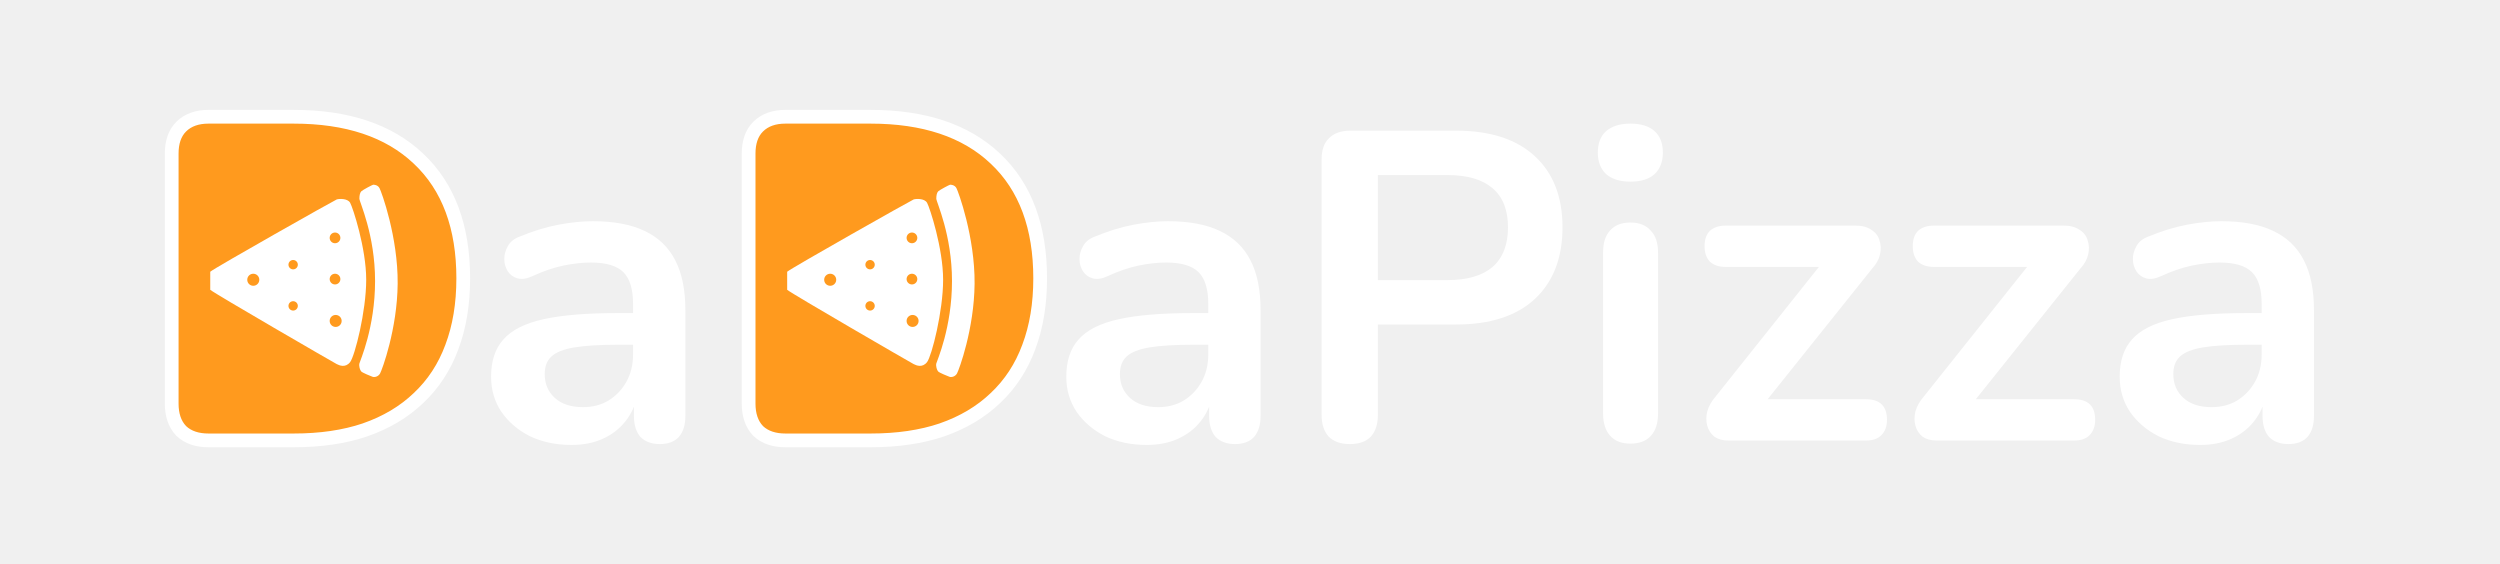
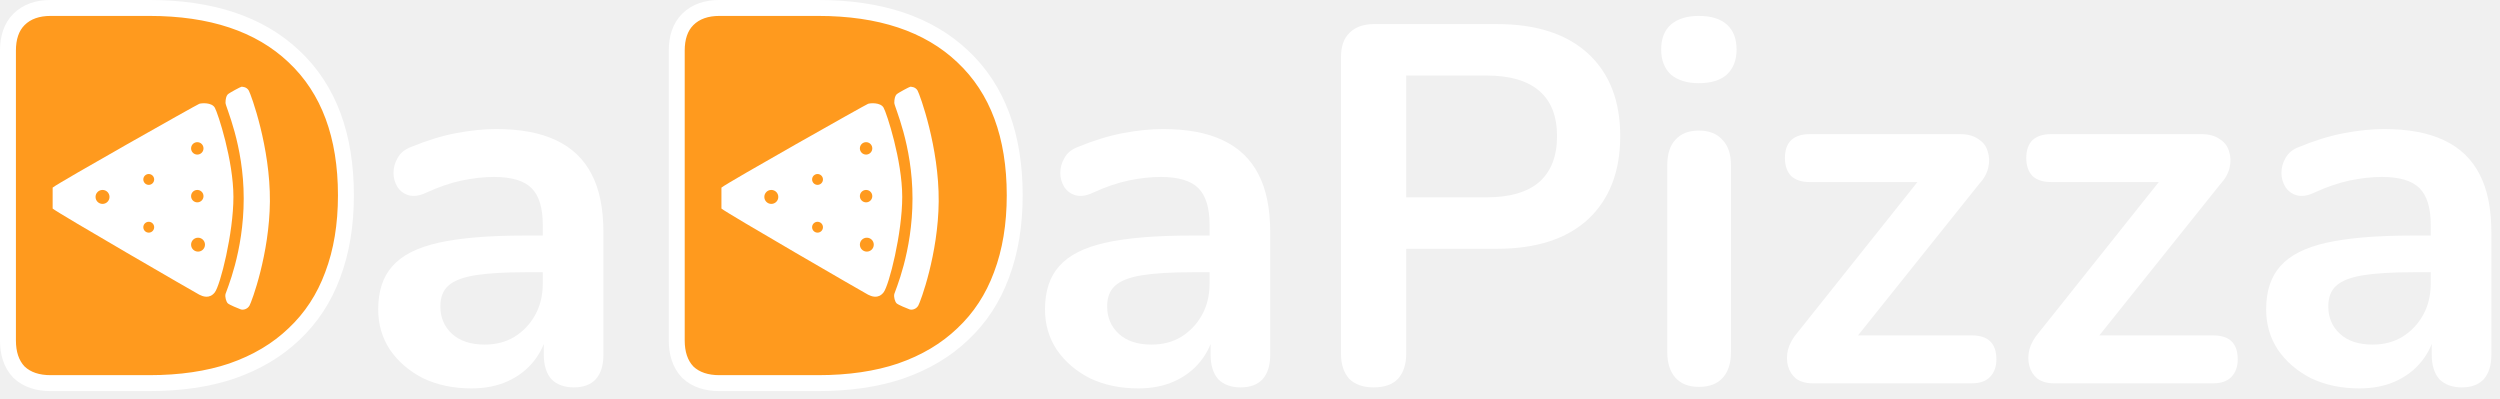
- <svg xmlns="http://www.w3.org/2000/svg" width="182" height="41" viewBox="0 0 182 41" fill="none">
-   <path d="M55.181 31.359L55.19 31.37L55.201 31.38C55.705 31.856 56.388 32.06 57.176 32.06H63.384C65.325 32.06 67.055 31.809 68.568 31.298L68.568 31.298L68.572 31.296C70.103 30.764 71.404 29.994 72.464 28.979C73.546 27.964 74.355 26.725 74.892 25.271C75.451 23.797 75.724 22.125 75.724 20.264C75.724 16.54 74.659 13.609 72.463 11.548C70.294 9.493 67.243 8.5 63.384 8.5H57.176C56.38 8.5 55.694 8.719 55.19 9.222C54.703 9.709 54.5 10.39 54.5 11.176V29.384C54.5 30.172 54.704 30.855 55.181 31.359Z" fill="#FF9A1E" stroke="white" />
-   <path d="M68.659 20.366C68.659 22.657 67.831 25.922 67.49 26.36C67.149 26.799 66.71 26.604 66.515 26.506C66.32 26.409 57.647 21.39 57.306 21.097C57.306 20.667 57.306 20.366 57.306 19.782C57.647 19.489 66.369 14.568 66.515 14.519C66.662 14.47 67.295 14.421 67.49 14.762C67.685 15.104 68.659 18.076 68.659 20.366Z" fill="white" />
-   <path d="M66 23.364C66 23.606 66.195 23.801 66.436 23.801C66.678 23.801 66.873 23.606 66.873 23.364C66.873 23.123 66.678 22.928 66.436 22.928C66.195 22.928 66 23.123 66 23.364Z" fill="#FF9A1E" />
-   <path d="M66 17.318C66 17.533 66.174 17.708 66.39 17.708C66.605 17.708 66.78 17.533 66.78 17.318C66.78 17.102 66.605 16.928 66.39 16.928C66.174 16.928 66 17.102 66 17.318Z" fill="#FF9A1E" />
-   <path d="M63 19.269C63 19.457 63.153 19.61 63.341 19.61C63.529 19.61 63.682 19.457 63.682 19.269C63.682 19.081 63.529 18.928 63.341 18.928C63.153 18.928 63 19.081 63 19.269Z" fill="#FF9A1E" />
-   <path d="M63 22.269C63 22.457 63.153 22.61 63.341 22.61C63.529 22.61 63.682 22.457 63.682 22.269C63.682 22.081 63.529 21.928 63.341 21.928C63.153 21.928 63 22.081 63 22.269Z" fill="#FF9A1E" />
-   <path d="M60 20.367C60 20.609 60.196 20.805 60.439 20.805C60.681 20.805 60.877 20.609 60.877 20.367C60.877 20.124 60.681 19.928 60.439 19.928C60.196 19.928 60 20.124 60 20.367Z" fill="#FF9A1E" />
-   <path d="M66 20.318C66 20.533 66.174 20.708 66.39 20.708C66.605 20.708 66.78 20.533 66.78 20.318C66.78 20.102 66.605 19.928 66.39 19.928C66.174 19.928 66 20.102 66 20.318Z" fill="#FF9A1E" />
-   <path d="M69.625 13.689C69.488 13.447 69.213 13.447 69.168 13.447C69.122 13.447 68.391 13.834 68.299 13.931C68.208 14.027 68.162 14.221 68.162 14.463C68.162 14.705 69.305 17.076 69.305 20.462C69.305 23.849 68.208 26.269 68.162 26.462C68.117 26.656 68.208 26.946 68.299 27.043C68.391 27.14 68.985 27.381 69.122 27.43C69.259 27.478 69.533 27.43 69.67 27.188C69.807 26.946 70.921 23.961 70.95 20.656C70.98 17.251 69.762 13.931 69.625 13.689Z" fill="white" />
-   <path d="M13.181 31.359L13.19 31.37L13.201 31.38C13.705 31.856 14.388 32.06 15.176 32.06H21.384C23.325 32.06 25.055 31.809 26.568 31.298L26.568 31.298L26.572 31.296C28.103 30.764 29.404 29.994 30.464 28.979C31.546 27.964 32.355 26.725 32.892 25.271C33.45 23.797 33.724 22.125 33.724 20.264C33.724 16.54 32.659 13.609 30.463 11.548C28.294 9.493 25.243 8.5 21.384 8.5H15.176C14.38 8.5 13.694 8.719 13.19 9.222C12.704 9.709 12.5 10.39 12.5 11.176V29.384C12.5 30.172 12.704 30.855 13.181 31.359Z" fill="#FF9A1E" stroke="white" />
-   <path d="M26.66 20.366C26.66 22.657 25.831 25.922 25.49 26.36C25.149 26.799 24.71 26.604 24.515 26.506C24.32 26.409 15.647 21.39 15.306 21.097C15.306 20.667 15.306 20.366 15.306 19.782C15.647 19.489 24.369 14.568 24.515 14.519C24.662 14.47 25.295 14.421 25.49 14.762C25.685 15.104 26.66 18.076 26.66 20.366Z" fill="white" />
-   <path d="M24 23.364C24 23.606 24.195 23.801 24.436 23.801C24.678 23.801 24.873 23.606 24.873 23.364C24.873 23.123 24.678 22.928 24.436 22.928C24.195 22.928 24 23.123 24 23.364Z" fill="#FF9A1E" />
-   <path d="M24 17.318C24 17.533 24.174 17.708 24.39 17.708C24.605 17.708 24.78 17.533 24.78 17.318C24.78 17.102 24.605 16.928 24.39 16.928C24.174 16.928 24 17.102 24 17.318Z" fill="#FF9A1E" />
-   <path d="M21 19.269C21 19.457 21.153 19.61 21.341 19.61C21.529 19.61 21.682 19.457 21.682 19.269C21.682 19.081 21.529 18.928 21.341 18.928C21.153 18.928 21 19.081 21 19.269Z" fill="#FF9A1E" />
-   <path d="M21 22.269C21 22.457 21.153 22.61 21.341 22.61C21.529 22.61 21.682 22.457 21.682 22.269C21.682 22.081 21.529 21.928 21.341 21.928C21.153 21.928 21 22.081 21 22.269Z" fill="#FF9A1E" />
-   <path d="M18 20.367C18 20.609 18.196 20.805 18.439 20.805C18.681 20.805 18.877 20.609 18.877 20.367C18.877 20.124 18.681 19.928 18.439 19.928C18.196 19.928 18 20.124 18 20.367Z" fill="#FF9A1E" />
-   <path d="M24 20.318C24 20.533 24.174 20.708 24.39 20.708C24.605 20.708 24.78 20.533 24.78 20.318C24.78 20.102 24.605 19.928 24.39 19.928C24.174 19.928 24 20.102 24 20.318Z" fill="#FF9A1E" />
-   <path d="M27.625 13.689C27.488 13.447 27.213 13.447 27.168 13.447C27.122 13.447 26.391 13.834 26.299 13.931C26.208 14.027 26.163 14.221 26.163 14.463C26.163 14.705 27.305 17.076 27.305 20.462C27.305 23.849 26.208 26.269 26.163 26.462C26.117 26.656 26.208 26.946 26.299 27.043C26.391 27.14 26.985 27.381 27.122 27.43C27.259 27.478 27.533 27.43 27.67 27.188C27.807 26.946 28.921 23.961 28.95 20.656C28.98 17.251 27.762 13.931 27.625 13.689Z" fill="white" />
-   <path d="M41.607 32.392C40.476 32.392 39.463 32.179 38.567 31.752C37.692 31.304 36.999 30.707 36.487 29.96C35.996 29.213 35.751 28.371 35.751 27.432C35.751 26.28 36.05 25.373 36.647 24.712C37.244 24.029 38.215 23.539 39.559 23.24C40.903 22.941 42.706 22.792 44.967 22.792H46.567V25.096H44.999C43.676 25.096 42.62 25.16 41.831 25.288C41.042 25.416 40.476 25.64 40.135 25.96C39.815 26.259 39.655 26.685 39.655 27.24C39.655 27.944 39.9 28.52 40.391 28.968C40.882 29.416 41.564 29.64 42.439 29.64C43.143 29.64 43.762 29.48 44.295 29.16C44.85 28.819 45.287 28.36 45.607 27.784C45.927 27.208 46.087 26.547 46.087 25.8V22.12C46.087 21.053 45.852 20.285 45.383 19.816C44.914 19.347 44.124 19.112 43.015 19.112C42.396 19.112 41.724 19.187 40.999 19.336C40.295 19.485 39.548 19.741 38.759 20.104C38.354 20.296 37.991 20.349 37.671 20.264C37.372 20.179 37.138 20.008 36.967 19.752C36.796 19.475 36.711 19.176 36.711 18.856C36.711 18.536 36.796 18.227 36.967 17.928C37.138 17.608 37.426 17.373 37.831 17.224C38.812 16.819 39.751 16.531 40.647 16.36C41.564 16.189 42.396 16.104 43.143 16.104C44.679 16.104 45.938 16.339 46.919 16.808C47.922 17.277 48.668 17.992 49.159 18.952C49.65 19.891 49.895 21.107 49.895 22.6V30.28C49.895 30.941 49.735 31.453 49.415 31.816C49.095 32.157 48.636 32.328 48.039 32.328C47.442 32.328 46.972 32.157 46.631 31.816C46.311 31.453 46.151 30.941 46.151 30.28V28.744H46.407C46.258 29.491 45.959 30.141 45.511 30.696C45.084 31.229 44.54 31.645 43.879 31.944C43.218 32.243 42.46 32.392 41.607 32.392Z" fill="white" />
-   <path d="M83.482 32.392C82.351 32.392 81.338 32.179 80.442 31.752C79.567 31.304 78.874 30.707 78.362 29.96C77.871 29.213 77.626 28.371 77.626 27.432C77.626 26.28 77.925 25.373 78.522 24.712C79.119 24.029 80.09 23.539 81.434 23.24C82.778 22.941 84.581 22.792 86.842 22.792H88.442V25.096H86.874C85.551 25.096 84.495 25.16 83.706 25.288C82.917 25.416 82.351 25.64 82.01 25.96C81.69 26.259 81.53 26.685 81.53 27.24C81.53 27.944 81.775 28.52 82.266 28.968C82.757 29.416 83.439 29.64 84.314 29.64C85.018 29.64 85.637 29.48 86.17 29.16C86.725 28.819 87.162 28.36 87.482 27.784C87.802 27.208 87.962 26.547 87.962 25.8V22.12C87.962 21.053 87.727 20.285 87.258 19.816C86.789 19.347 85.999 19.112 84.89 19.112C84.271 19.112 83.599 19.187 82.874 19.336C82.17 19.485 81.423 19.741 80.634 20.104C80.229 20.296 79.866 20.349 79.546 20.264C79.247 20.179 79.013 20.008 78.842 19.752C78.671 19.475 78.586 19.176 78.586 18.856C78.586 18.536 78.671 18.227 78.842 17.928C79.013 17.608 79.301 17.373 79.706 17.224C80.687 16.819 81.626 16.531 82.522 16.36C83.439 16.189 84.271 16.104 85.018 16.104C86.554 16.104 87.813 16.339 88.794 16.808C89.797 17.277 90.543 17.992 91.034 18.952C91.525 19.891 91.77 21.107 91.77 22.6V30.28C91.77 30.941 91.61 31.453 91.29 31.816C90.97 32.157 90.511 32.328 89.914 32.328C89.317 32.328 88.847 32.157 88.506 31.816C88.186 31.453 88.026 30.941 88.026 30.28V28.744H88.282C88.133 29.491 87.834 30.141 87.386 30.696C86.959 31.229 86.415 31.645 85.754 31.944C85.093 32.243 84.335 32.392 83.482 32.392Z" fill="white" />
-   <path d="M98.262 32.328C97.601 32.328 97.089 32.147 96.726 31.784C96.385 31.4 96.214 30.877 96.214 30.216V11.592C96.214 10.909 96.395 10.397 96.758 10.056C97.121 9.693 97.633 9.512 98.294 9.512H106.006C108.481 9.512 110.39 10.131 111.734 11.368C113.078 12.605 113.75 14.333 113.75 16.552C113.75 18.771 113.078 20.509 111.734 21.768C110.39 23.005 108.481 23.624 106.006 23.624H100.31V30.216C100.31 30.877 100.139 31.4 99.798 31.784C99.457 32.147 98.945 32.328 98.262 32.328ZM100.31 20.392H105.366C106.817 20.392 107.915 20.072 108.662 19.432C109.409 18.771 109.782 17.811 109.782 16.552C109.782 15.293 109.409 14.344 108.662 13.704C107.915 13.064 106.817 12.744 105.366 12.744H100.31V20.392Z" fill="white" />
-   <path d="M118.689 32.296C118.049 32.296 117.558 32.104 117.217 31.72C116.876 31.336 116.705 30.803 116.705 30.12V18.376C116.705 17.672 116.876 17.139 117.217 16.776C117.558 16.392 118.049 16.2 118.689 16.2C119.329 16.2 119.82 16.392 120.161 16.776C120.524 17.139 120.705 17.672 120.705 18.376V30.12C120.705 30.803 120.534 31.336 120.193 31.72C119.852 32.104 119.35 32.296 118.689 32.296ZM118.689 13.224C117.942 13.224 117.356 13.043 116.929 12.68C116.524 12.296 116.321 11.773 116.321 11.112C116.321 10.429 116.524 9.907 116.929 9.544C117.356 9.181 117.942 9 118.689 9C119.457 9 120.044 9.181 120.449 9.544C120.854 9.907 121.057 10.429 121.057 11.112C121.057 11.773 120.854 12.296 120.449 12.68C120.044 13.043 119.457 13.224 118.689 13.224Z" fill="white" />
-   <path d="M125.821 32.072C125.416 32.072 125.075 31.976 124.797 31.784C124.541 31.571 124.371 31.304 124.285 30.984C124.2 30.664 124.2 30.323 124.285 29.96C124.392 29.576 124.595 29.213 124.893 28.872L133.181 18.472V19.432H125.629C125.139 19.432 124.755 19.304 124.477 19.048C124.221 18.771 124.093 18.397 124.093 17.928C124.093 17.437 124.221 17.064 124.477 16.808C124.755 16.552 125.139 16.424 125.629 16.424H135.101C135.571 16.424 135.955 16.531 136.253 16.744C136.552 16.936 136.744 17.192 136.829 17.512C136.936 17.832 136.947 18.173 136.861 18.536C136.776 18.899 136.584 19.24 136.285 19.56L127.837 30.12V29.064H135.837C136.861 29.064 137.373 29.565 137.373 30.568C137.373 31.037 137.235 31.411 136.957 31.688C136.701 31.944 136.328 32.072 135.837 32.072H125.821Z" fill="white" />
-   <path d="M140.977 32.072C140.572 32.072 140.231 31.976 139.953 31.784C139.697 31.571 139.527 31.304 139.441 30.984C139.356 30.664 139.356 30.323 139.441 29.96C139.548 29.576 139.751 29.213 140.049 28.872L148.337 18.472V19.432H140.785C140.295 19.432 139.911 19.304 139.633 19.048C139.377 18.771 139.249 18.397 139.249 17.928C139.249 17.437 139.377 17.064 139.633 16.808C139.911 16.552 140.295 16.424 140.785 16.424H150.257C150.727 16.424 151.111 16.531 151.409 16.744C151.708 16.936 151.9 17.192 151.985 17.512C152.092 17.832 152.103 18.173 152.017 18.536C151.932 18.899 151.74 19.24 151.441 19.56L142.993 30.12V29.064H150.993C152.017 29.064 152.529 29.565 152.529 30.568C152.529 31.037 152.391 31.411 152.113 31.688C151.857 31.944 151.484 32.072 150.993 32.072H140.977Z" fill="white" />
-   <path d="M160.169 32.392C159.039 32.392 158.025 32.179 157.129 31.752C156.255 31.304 155.561 30.707 155.049 29.96C154.559 29.213 154.313 28.371 154.313 27.432C154.313 26.28 154.612 25.373 155.209 24.712C155.807 24.029 156.777 23.539 158.121 23.24C159.465 22.941 161.268 22.792 163.529 22.792H165.129V25.096H163.561C162.239 25.096 161.183 25.16 160.393 25.288C159.604 25.416 159.039 25.64 158.697 25.96C158.377 26.259 158.217 26.685 158.217 27.24C158.217 27.944 158.463 28.52 158.953 28.968C159.444 29.416 160.127 29.64 161.001 29.64C161.705 29.64 162.324 29.48 162.857 29.16C163.412 28.819 163.849 28.36 164.169 27.784C164.489 27.208 164.649 26.547 164.649 25.8V22.12C164.649 21.053 164.415 20.285 163.945 19.816C163.476 19.347 162.687 19.112 161.577 19.112C160.959 19.112 160.287 19.187 159.561 19.336C158.857 19.485 158.111 19.741 157.321 20.104C156.916 20.296 156.553 20.349 156.233 20.264C155.935 20.179 155.7 20.008 155.529 19.752C155.359 19.475 155.273 19.176 155.273 18.856C155.273 18.536 155.359 18.227 155.529 17.928C155.7 17.608 155.988 17.373 156.393 17.224C157.375 16.819 158.313 16.531 159.209 16.36C160.127 16.189 160.959 16.104 161.705 16.104C163.241 16.104 164.5 16.339 165.481 16.808C166.484 17.277 167.231 17.992 167.721 18.952C168.212 19.891 168.457 21.107 168.457 22.6V30.28C168.457 30.941 168.297 31.453 167.977 31.816C167.657 32.157 167.199 32.328 166.601 32.328C166.004 32.328 165.535 32.157 165.193 31.816C164.873 31.453 164.713 30.941 164.713 30.28V28.744H164.969C164.82 29.491 164.521 30.141 164.073 30.696C163.647 31.229 163.103 31.645 162.441 31.944C161.78 32.243 161.023 32.392 160.169 32.392Z" fill="white" />
+ <svg xmlns="http://www.w3.org/2000/svg" width="157" height="25" viewBox="0 0 157 25" fill="none">
+   <path d="M43.181 23.359L43.19 23.37L43.201 23.38C43.705 23.856 44.388 24.06 45.176 24.06H51.384C53.325 24.06 55.055 23.809 56.568 23.298L56.568 23.298L56.572 23.296C58.103 22.764 59.404 21.994 60.464 20.979C61.546 19.964 62.355 18.725 62.892 17.271C63.45 15.797 63.724 14.125 63.724 12.264C63.724 8.54 62.659 5.609 60.463 3.548C58.294 1.493 55.243 0.5 51.384 0.5H45.176C44.38 0.5 43.694 0.719 43.19 1.222C42.703 1.709 42.5 2.39 42.5 3.176V21.384C42.5 22.172 42.704 22.855 43.181 23.359Z" fill="#FF9A1E" stroke="white" />
+   <path d="M56.66 12.366C56.66 14.657 55.831 17.922 55.49 18.36C55.149 18.799 54.71 18.604 54.515 18.506C54.32 18.409 45.647 13.39 45.306 13.097C45.306 12.667 45.306 12.366 45.306 11.782C45.647 11.489 54.369 6.568 54.515 6.519C54.661 6.47 55.295 6.421 55.49 6.763C55.685 7.104 56.66 10.076 56.66 12.366Z" fill="white" />
+   <path d="M54 15.364C54 15.606 54.195 15.801 54.437 15.801C54.678 15.801 54.873 15.606 54.873 15.364C54.873 15.123 54.678 14.928 54.437 14.928C54.195 14.928 54 15.123 54 15.364Z" fill="#FF9A1E" />
+   <path d="M54 9.318C54 9.533 54.175 9.708 54.39 9.708C54.605 9.708 54.78 9.533 54.78 9.318C54.78 9.103 54.605 8.928 54.39 8.928C54.175 8.928 54 9.103 54 9.318Z" fill="#FF9A1E" />
+   <path d="M51 11.269C51 11.457 51.153 11.61 51.341 11.61C51.529 11.61 51.682 11.457 51.682 11.269C51.682 11.081 51.529 10.928 51.341 10.928C51.153 10.928 51 11.081 51 11.269Z" fill="#FF9A1E" />
+   <path d="M51 14.269C51 14.457 51.153 14.61 51.341 14.61C51.529 14.61 51.682 14.457 51.682 14.269C51.682 14.081 51.529 13.928 51.341 13.928C51.153 13.928 51 14.081 51 14.269Z" fill="#FF9A1E" />
+   <path d="M48 12.367C48 12.609 48.196 12.805 48.438 12.805C48.681 12.805 48.877 12.609 48.877 12.367C48.877 12.124 48.681 11.928 48.438 11.928C48.196 11.928 48 12.124 48 12.367Z" fill="#FF9A1E" />
+   <path d="M54 12.318C54 12.533 54.175 12.708 54.39 12.708C54.605 12.708 54.78 12.533 54.78 12.318C54.78 12.102 54.605 11.928 54.39 11.928C54.175 11.928 54 12.102 54 12.318Z" fill="#FF9A1E" />
+   <path d="M57.625 5.689C57.487 5.447 57.213 5.447 57.168 5.447C57.122 5.447 56.391 5.834 56.3 5.931C56.208 6.027 56.162 6.221 56.162 6.463C56.162 6.705 57.305 9.076 57.305 12.463C57.305 15.85 56.208 18.269 56.162 18.462C56.117 18.656 56.208 18.946 56.3 19.043C56.391 19.14 56.985 19.381 57.122 19.43C57.259 19.478 57.533 19.43 57.67 19.188C57.807 18.946 58.921 15.961 58.95 12.656C58.98 9.251 57.762 5.931 57.625 5.689Z" fill="white" />
+   <path d="M1.18 23.359L1.19 23.37L1.201 23.38C1.705 23.856 2.388 24.06 3.176 24.06H9.384C11.325 24.06 13.055 23.809 14.568 23.298L14.568 23.298L14.572 23.296C16.103 22.764 17.404 21.994 18.464 20.979C19.546 19.964 20.355 18.725 20.892 17.271C21.451 15.797 21.724 14.125 21.724 12.264C21.724 8.54 20.659 5.609 18.463 3.548C16.294 1.493 13.243 0.5 9.384 0.5H3.176C2.38 0.5 1.694 0.719 1.19 1.222C0.703 1.709 0.5 2.39 0.5 3.176V21.384C0.5 22.172 0.704 22.855 1.18 23.359Z" fill="#FF9A1E" stroke="white" />
+   <path d="M14.659 12.366C14.659 14.657 13.831 17.922 13.49 18.36C13.149 18.799 12.71 18.604 12.515 18.506C12.32 18.409 3.647 13.39 3.306 13.097C3.306 12.667 3.306 12.366 3.306 11.782C3.647 11.489 12.369 6.568 12.515 6.519C12.662 6.47 13.295 6.421 13.49 6.763C13.685 7.104 14.659 10.076 14.659 12.366Z" fill="white" />
+   <path d="M12 15.364C12 15.606 12.195 15.801 12.437 15.801C12.678 15.801 12.873 15.606 12.873 15.364C12.873 15.123 12.678 14.928 12.437 14.928C12.195 14.928 12 15.123 12 15.364Z" fill="#FF9A1E" />
+   <path d="M12 9.318C12 9.533 12.175 9.708 12.39 9.708C12.605 9.708 12.78 9.533 12.78 9.318C12.78 9.103 12.605 8.928 12.39 8.928C12.175 8.928 12 9.103 12 9.318Z" fill="#FF9A1E" />
+   <path d="M9 11.269C9 11.457 9.153 11.61 9.341 11.61C9.529 11.61 9.682 11.457 9.682 11.269C9.682 11.081 9.529 10.928 9.341 10.928C9.153 10.928 9 11.081 9 11.269Z" fill="#FF9A1E" />
+   <path d="M9 14.269C9 14.457 9.153 14.61 9.341 14.61C9.529 14.61 9.682 14.457 9.682 14.269C9.682 14.081 9.529 13.928 9.341 13.928C9.153 13.928 9 14.081 9 14.269Z" fill="#FF9A1E" />
+   <path d="M6 12.367C6 12.609 6.196 12.805 6.439 12.805C6.681 12.805 6.877 12.609 6.877 12.367C6.877 12.124 6.681 11.928 6.439 11.928C6.196 11.928 6 12.124 6 12.367Z" fill="#FF9A1E" />
+   <path d="M12 12.318C12 12.533 12.175 12.708 12.39 12.708C12.605 12.708 12.78 12.533 12.78 12.318C12.78 12.102 12.605 11.928 12.39 11.928C12.175 11.928 12 12.102 12 12.318Z" fill="#FF9A1E" />
+   <path d="M15.625 5.689C15.488 5.447 15.213 5.447 15.168 5.447C15.122 5.447 14.391 5.834 14.3 5.931C14.208 6.027 14.162 6.221 14.162 6.463C14.162 6.705 15.305 9.076 15.305 12.463C15.305 15.85 14.208 18.269 14.162 18.462C14.117 18.656 14.208 18.946 14.3 19.043C14.391 19.14 14.985 19.381 15.122 19.43C15.259 19.478 15.533 19.43 15.67 19.188C15.807 18.946 16.921 15.961 16.95 12.656C16.98 9.251 15.762 5.931 15.625 5.689Z" fill="white" />
+   <path d="M29.607 24.392C28.476 24.392 27.463 24.179 26.567 23.752C25.692 23.304 24.999 22.707 24.487 21.96C23.996 21.213 23.751 20.371 23.751 19.432C23.751 18.28 24.05 17.373 24.647 16.712C25.244 16.029 26.215 15.539 27.559 15.24C28.903 14.941 30.706 14.792 32.967 14.792H34.567V17.096H32.999C31.676 17.096 30.62 17.16 29.831 17.288C29.042 17.416 28.476 17.64 28.135 17.96C27.815 18.259 27.655 18.685 27.655 19.24C27.655 19.944 27.9 20.52 28.391 20.968C28.882 21.416 29.564 21.64 30.439 21.64C31.143 21.64 31.762 21.48 32.295 21.16C32.85 20.819 33.287 20.36 33.607 19.784C33.927 19.208 34.087 18.547 34.087 17.8V14.12C34.087 13.053 33.852 12.285 33.383 11.816C32.914 11.347 32.124 11.112 31.015 11.112C30.396 11.112 29.724 11.187 28.999 11.336C28.295 11.485 27.548 11.741 26.759 12.104C26.354 12.296 25.991 12.349 25.671 12.264C25.372 12.179 25.138 12.008 24.967 11.752C24.796 11.475 24.711 11.176 24.711 10.856C24.711 10.536 24.796 10.227 24.967 9.928C25.138 9.608 25.426 9.373 25.831 9.224C26.812 8.819 27.751 8.531 28.647 8.36C29.564 8.189 30.396 8.104 31.143 8.104C32.679 8.104 33.938 8.339 34.919 8.808C35.922 9.277 36.668 9.992 37.159 10.952C37.65 11.891 37.895 13.107 37.895 14.6V22.28C37.895 22.941 37.735 23.453 37.415 23.816C37.095 24.157 36.636 24.328 36.039 24.328C35.442 24.328 34.972 24.157 34.631 23.816C34.311 23.453 34.151 22.941 34.151 22.28V20.744H34.407C34.258 21.491 33.959 22.141 33.511 22.696C33.084 23.229 32.54 23.645 31.879 23.944C31.218 24.243 30.46 24.392 29.607 24.392Z" fill="white" />
+   <path d="M71.482 24.392C70.351 24.392 69.338 24.179 68.442 23.752C67.567 23.304 66.874 22.707 66.362 21.96C65.871 21.213 65.626 20.371 65.626 19.432C65.626 18.28 65.925 17.373 66.522 16.712C67.119 16.029 68.09 15.539 69.434 15.24C70.778 14.941 72.581 14.792 74.842 14.792H76.442V17.096H74.874C73.551 17.096 72.495 17.16 71.706 17.288C70.917 17.416 70.351 17.64 70.01 17.96C69.69 18.259 69.53 18.685 69.53 19.24C69.53 19.944 69.775 20.52 70.266 20.968C70.757 21.416 71.439 21.64 72.314 21.64C73.018 21.64 73.637 21.48 74.17 21.16C74.725 20.819 75.162 20.36 75.482 19.784C75.802 19.208 75.962 18.547 75.962 17.8V14.12C75.962 13.053 75.727 12.285 75.258 11.816C74.789 11.347 73.999 11.112 72.89 11.112C72.271 11.112 71.599 11.187 70.874 11.336C70.17 11.485 69.423 11.741 68.634 12.104C68.229 12.296 67.866 12.349 67.546 12.264C67.247 12.179 67.013 12.008 66.842 11.752C66.671 11.475 66.586 11.176 66.586 10.856C66.586 10.536 66.671 10.227 66.842 9.928C67.013 9.608 67.301 9.373 67.706 9.224C68.687 8.819 69.626 8.531 70.522 8.36C71.439 8.189 72.271 8.104 73.018 8.104C74.554 8.104 75.813 8.339 76.794 8.808C77.797 9.277 78.543 9.992 79.034 10.952C79.525 11.891 79.77 13.107 79.77 14.6V22.28C79.77 22.941 79.61 23.453 79.29 23.816C78.97 24.157 78.511 24.328 77.914 24.328C77.317 24.328 76.847 24.157 76.506 23.816C76.186 23.453 76.026 22.941 76.026 22.28V20.744H76.282C76.133 21.491 75.834 22.141 75.386 22.696C74.959 23.229 74.415 23.645 73.754 23.944C73.093 24.243 72.335 24.392 71.482 24.392Z" fill="white" />
+   <path d="M86.262 24.328C85.601 24.328 85.089 24.147 84.726 23.784C84.385 23.4 84.214 22.877 84.214 22.216V3.592C84.214 2.909 84.395 2.397 84.758 2.056C85.121 1.693 85.633 1.512 86.294 1.512H94.006C96.481 1.512 98.39 2.131 99.734 3.368C101.078 4.605 101.75 6.333 101.75 8.552C101.75 10.771 101.078 12.509 99.734 13.768C98.39 15.005 96.481 15.624 94.006 15.624H88.31V22.216C88.31 22.877 88.139 23.4 87.798 23.784C87.457 24.147 86.945 24.328 86.262 24.328ZM88.31 12.392H93.366C94.817 12.392 95.915 12.072 96.662 11.432C97.409 10.771 97.782 9.811 97.782 8.552C97.782 7.293 97.409 6.344 96.662 5.704C95.915 5.064 94.817 4.744 93.366 4.744H88.31V12.392Z" fill="white" />
+   <path d="M106.689 24.296C106.049 24.296 105.558 24.104 105.217 23.72C104.876 23.336 104.705 22.803 104.705 22.12V10.376C104.705 9.672 104.876 9.139 105.217 8.776C105.558 8.392 106.049 8.2 106.689 8.2C107.329 8.2 107.82 8.392 108.161 8.776C108.524 9.139 108.705 9.672 108.705 10.376V22.12C108.705 22.803 108.534 23.336 108.193 23.72C107.852 24.104 107.35 24.296 106.689 24.296ZM106.689 5.224C105.942 5.224 105.356 5.043 104.929 4.68C104.524 4.296 104.321 3.773 104.321 3.112C104.321 2.429 104.524 1.907 104.929 1.544C105.356 1.181 105.942 1 106.689 1C107.457 1 108.044 1.181 108.449 1.544C108.854 1.907 109.057 2.429 109.057 3.112C109.057 3.773 108.854 4.296 108.449 4.68C108.044 5.043 107.457 5.224 106.689 5.224Z" fill="white" />
+   <path d="M113.821 24.072C113.416 24.072 113.075 23.976 112.797 23.784C112.541 23.571 112.371 23.304 112.285 22.984C112.2 22.664 112.2 22.323 112.285 21.96C112.392 21.576 112.595 21.213 112.893 20.872L121.181 10.472V11.432H113.629C113.139 11.432 112.755 11.304 112.477 11.048C112.221 10.771 112.093 10.397 112.093 9.928C112.093 9.437 112.221 9.064 112.477 8.808C112.755 8.552 113.139 8.424 113.629 8.424H123.101C123.571 8.424 123.955 8.531 124.253 8.744C124.552 8.936 124.744 9.192 124.829 9.512C124.936 9.832 124.947 10.173 124.861 10.536C124.776 10.899 124.584 11.24 124.285 11.56L115.837 22.12V21.064H123.837C124.861 21.064 125.373 21.565 125.373 22.568C125.373 23.037 125.235 23.411 124.957 23.688C124.701 23.944 124.328 24.072 123.837 24.072H113.821Z" fill="white" />
+   <path d="M128.977 24.072C128.572 24.072 128.231 23.976 127.954 23.784C127.698 23.571 127.527 23.304 127.442 22.984C127.356 22.664 127.356 22.323 127.442 21.96C127.548 21.576 127.751 21.213 128.05 20.872L136.337 10.472V11.432H128.786C128.295 11.432 127.911 11.304 127.634 11.048C127.378 10.771 127.25 10.397 127.25 9.928C127.25 9.437 127.378 9.064 127.634 8.808C127.911 8.552 128.295 8.424 128.786 8.424H138.258C138.727 8.424 139.111 8.531 139.41 8.744C139.708 8.936 139.9 9.192 139.986 9.512C140.092 9.832 140.103 10.173 140.018 10.536C139.932 10.899 139.74 11.24 139.441 11.56L130.993 22.12V21.064H138.993C140.018 21.064 140.529 21.565 140.529 22.568C140.529 23.037 140.391 23.411 140.113 23.688C139.857 23.944 139.484 24.072 138.993 24.072H128.977Z" fill="white" />
+   <path d="M148.169 24.392C147.039 24.392 146.025 24.179 145.13 23.752C144.255 23.304 143.562 22.707 143.049 21.96C142.559 21.213 142.314 20.371 142.314 19.432C142.314 18.28 142.612 17.373 143.21 16.712C143.807 16.029 144.778 15.539 146.122 15.24C147.466 14.941 149.268 14.792 151.529 14.792H153.13V17.096H151.561C150.239 17.096 149.183 17.16 148.393 17.288C147.604 17.416 147.039 17.64 146.697 17.96C146.377 18.259 146.217 18.685 146.217 19.24C146.217 19.944 146.463 20.52 146.954 20.968C147.444 21.416 148.127 21.64 149.001 21.64C149.705 21.64 150.324 21.48 150.857 21.16C151.412 20.819 151.849 20.36 152.169 19.784C152.49 19.208 152.65 18.547 152.65 17.8V14.12C152.65 13.053 152.415 12.285 151.945 11.816C151.476 11.347 150.687 11.112 149.577 11.112C148.959 11.112 148.287 11.187 147.561 11.336C146.857 11.485 146.111 11.741 145.322 12.104C144.916 12.296 144.554 12.349 144.234 12.264C143.935 12.179 143.7 12.008 143.529 11.752C143.359 11.475 143.273 11.176 143.273 10.856C143.273 10.536 143.359 10.227 143.529 9.928C143.7 9.608 143.988 9.373 144.393 9.224C145.375 8.819 146.314 8.531 147.21 8.36C148.127 8.189 148.959 8.104 149.706 8.104C151.242 8.104 152.5 8.339 153.482 8.808C154.484 9.277 155.231 9.992 155.721 10.952C156.212 11.891 156.458 13.107 156.458 14.6V22.28C156.458 22.941 156.298 23.453 155.978 23.816C155.658 24.157 155.199 24.328 154.602 24.328C154.004 24.328 153.535 24.157 153.193 23.816C152.874 23.453 152.714 22.941 152.714 22.28V20.744H152.969C152.82 21.491 152.521 22.141 152.074 22.696C151.647 23.229 151.103 23.645 150.441 23.944C149.78 24.243 149.023 24.392 148.169 24.392Z" fill="white" />
</svg>
